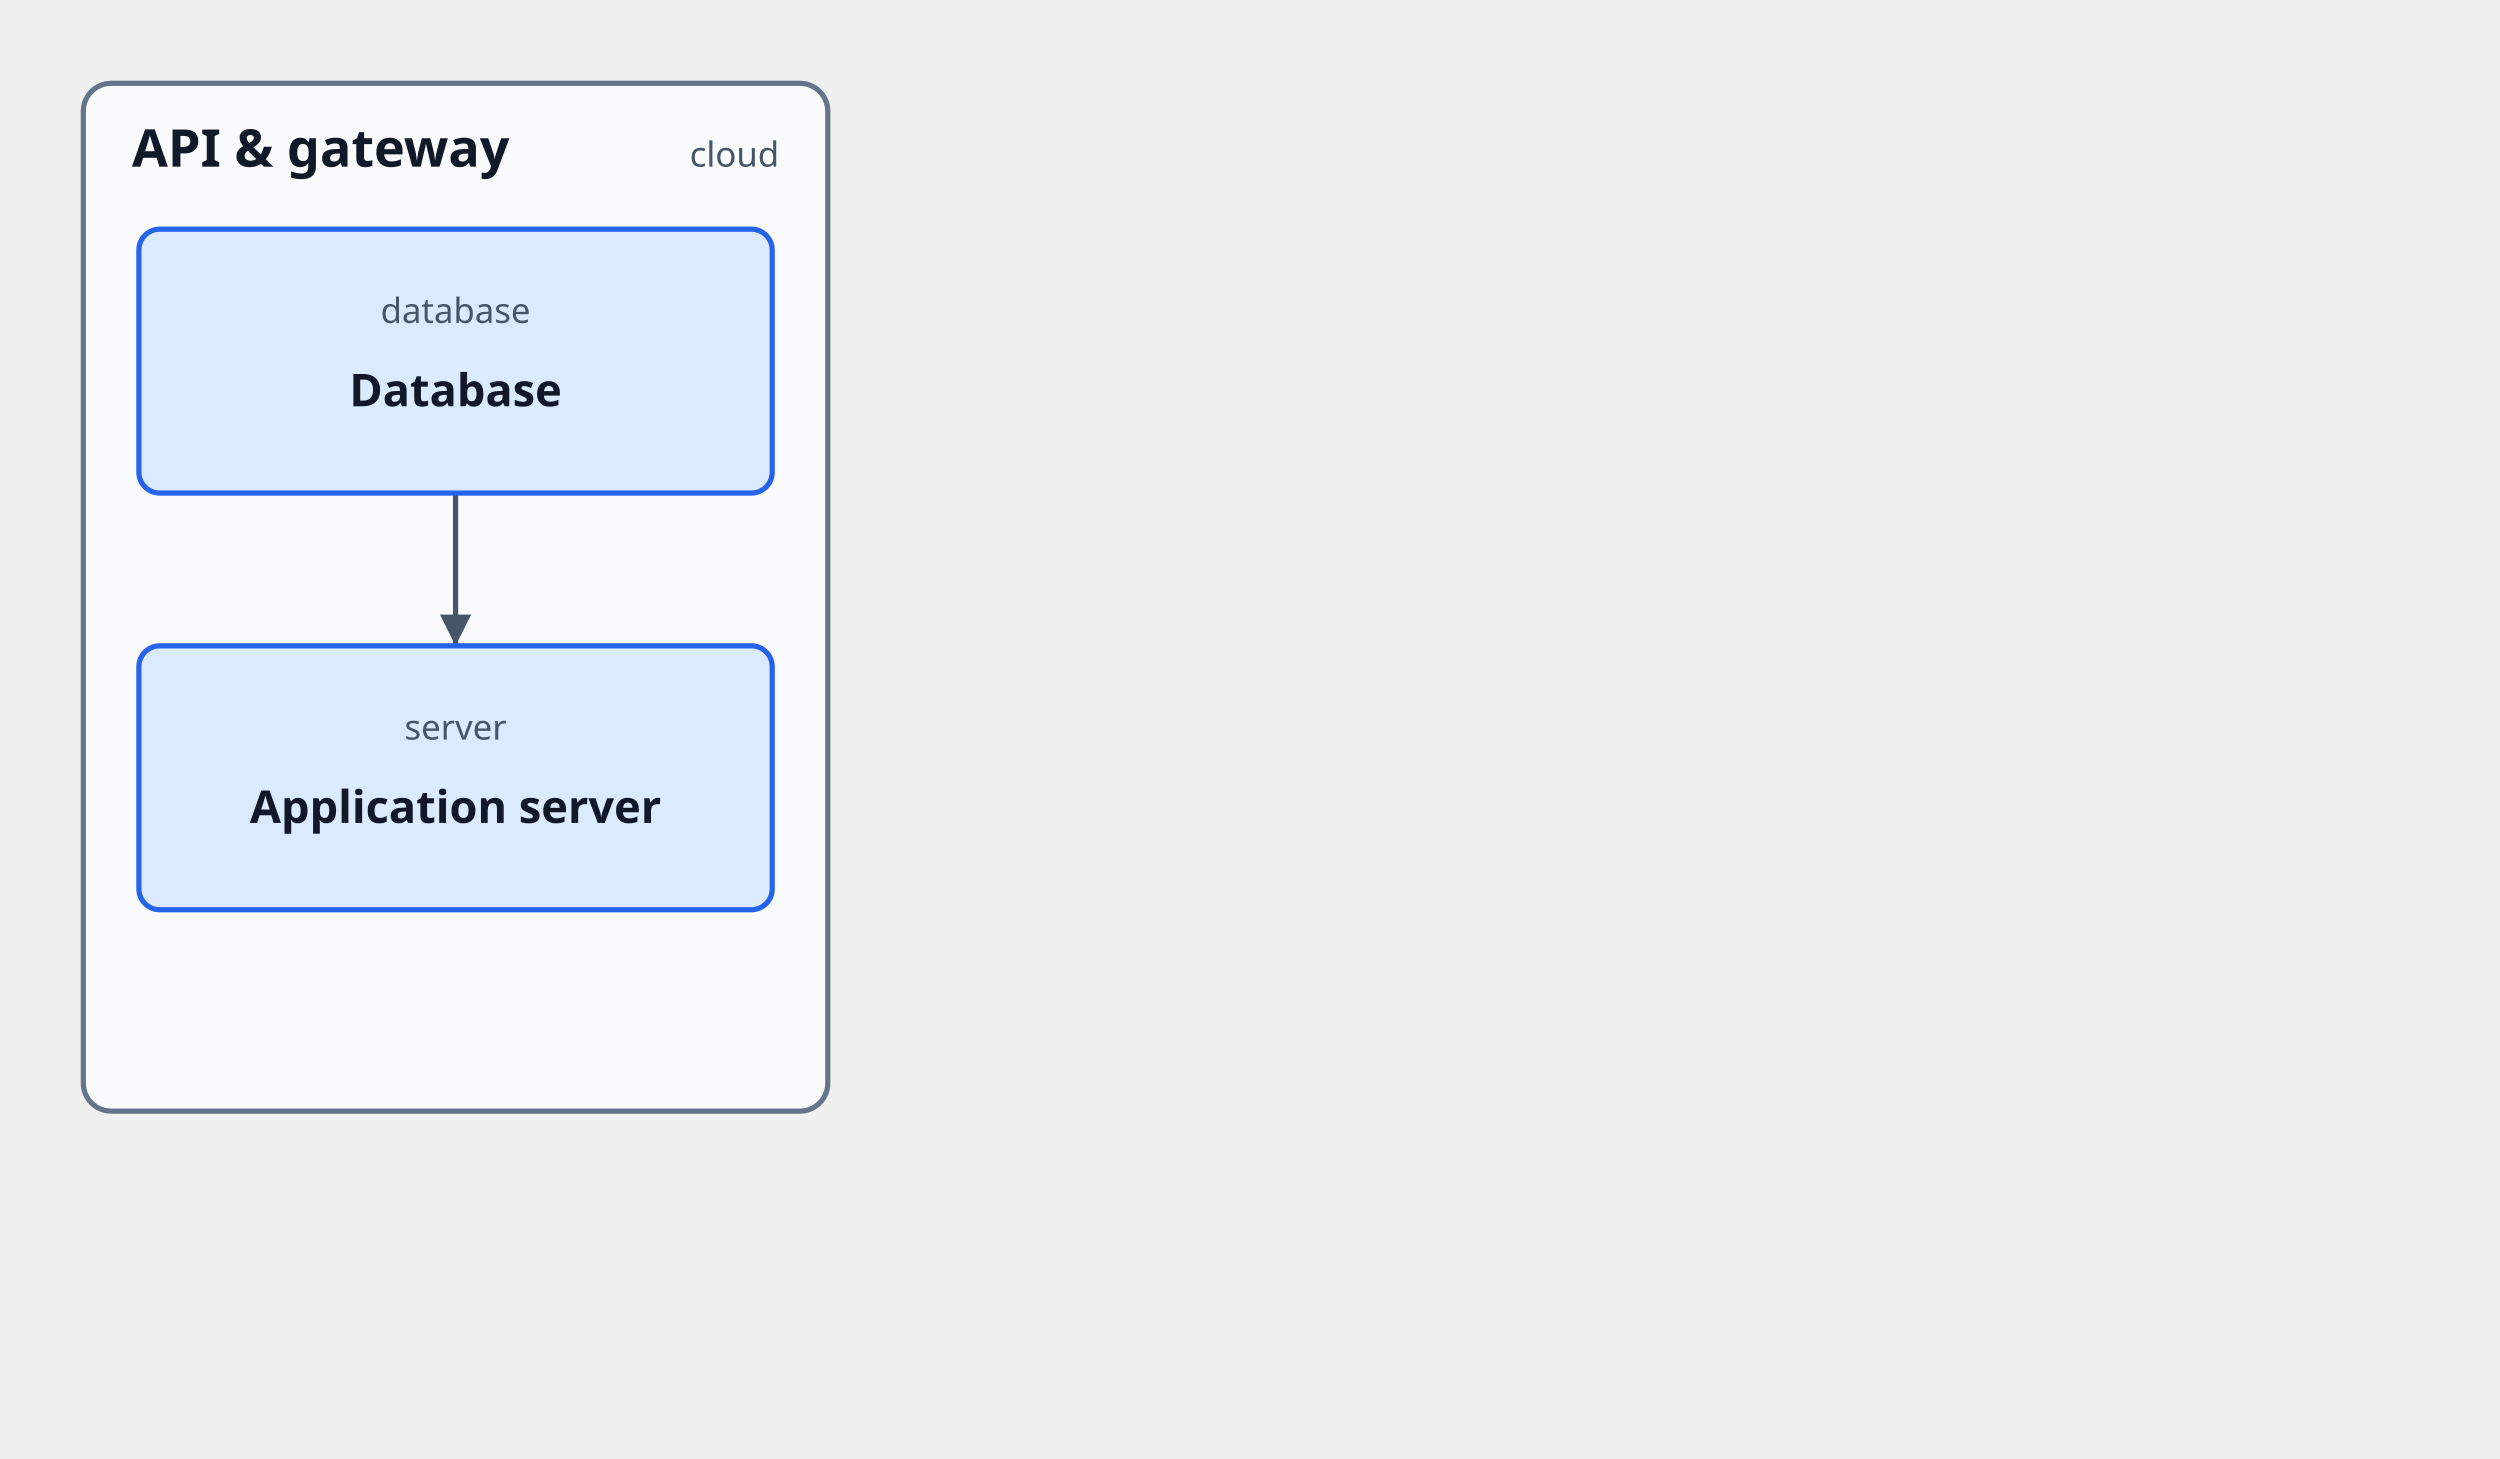
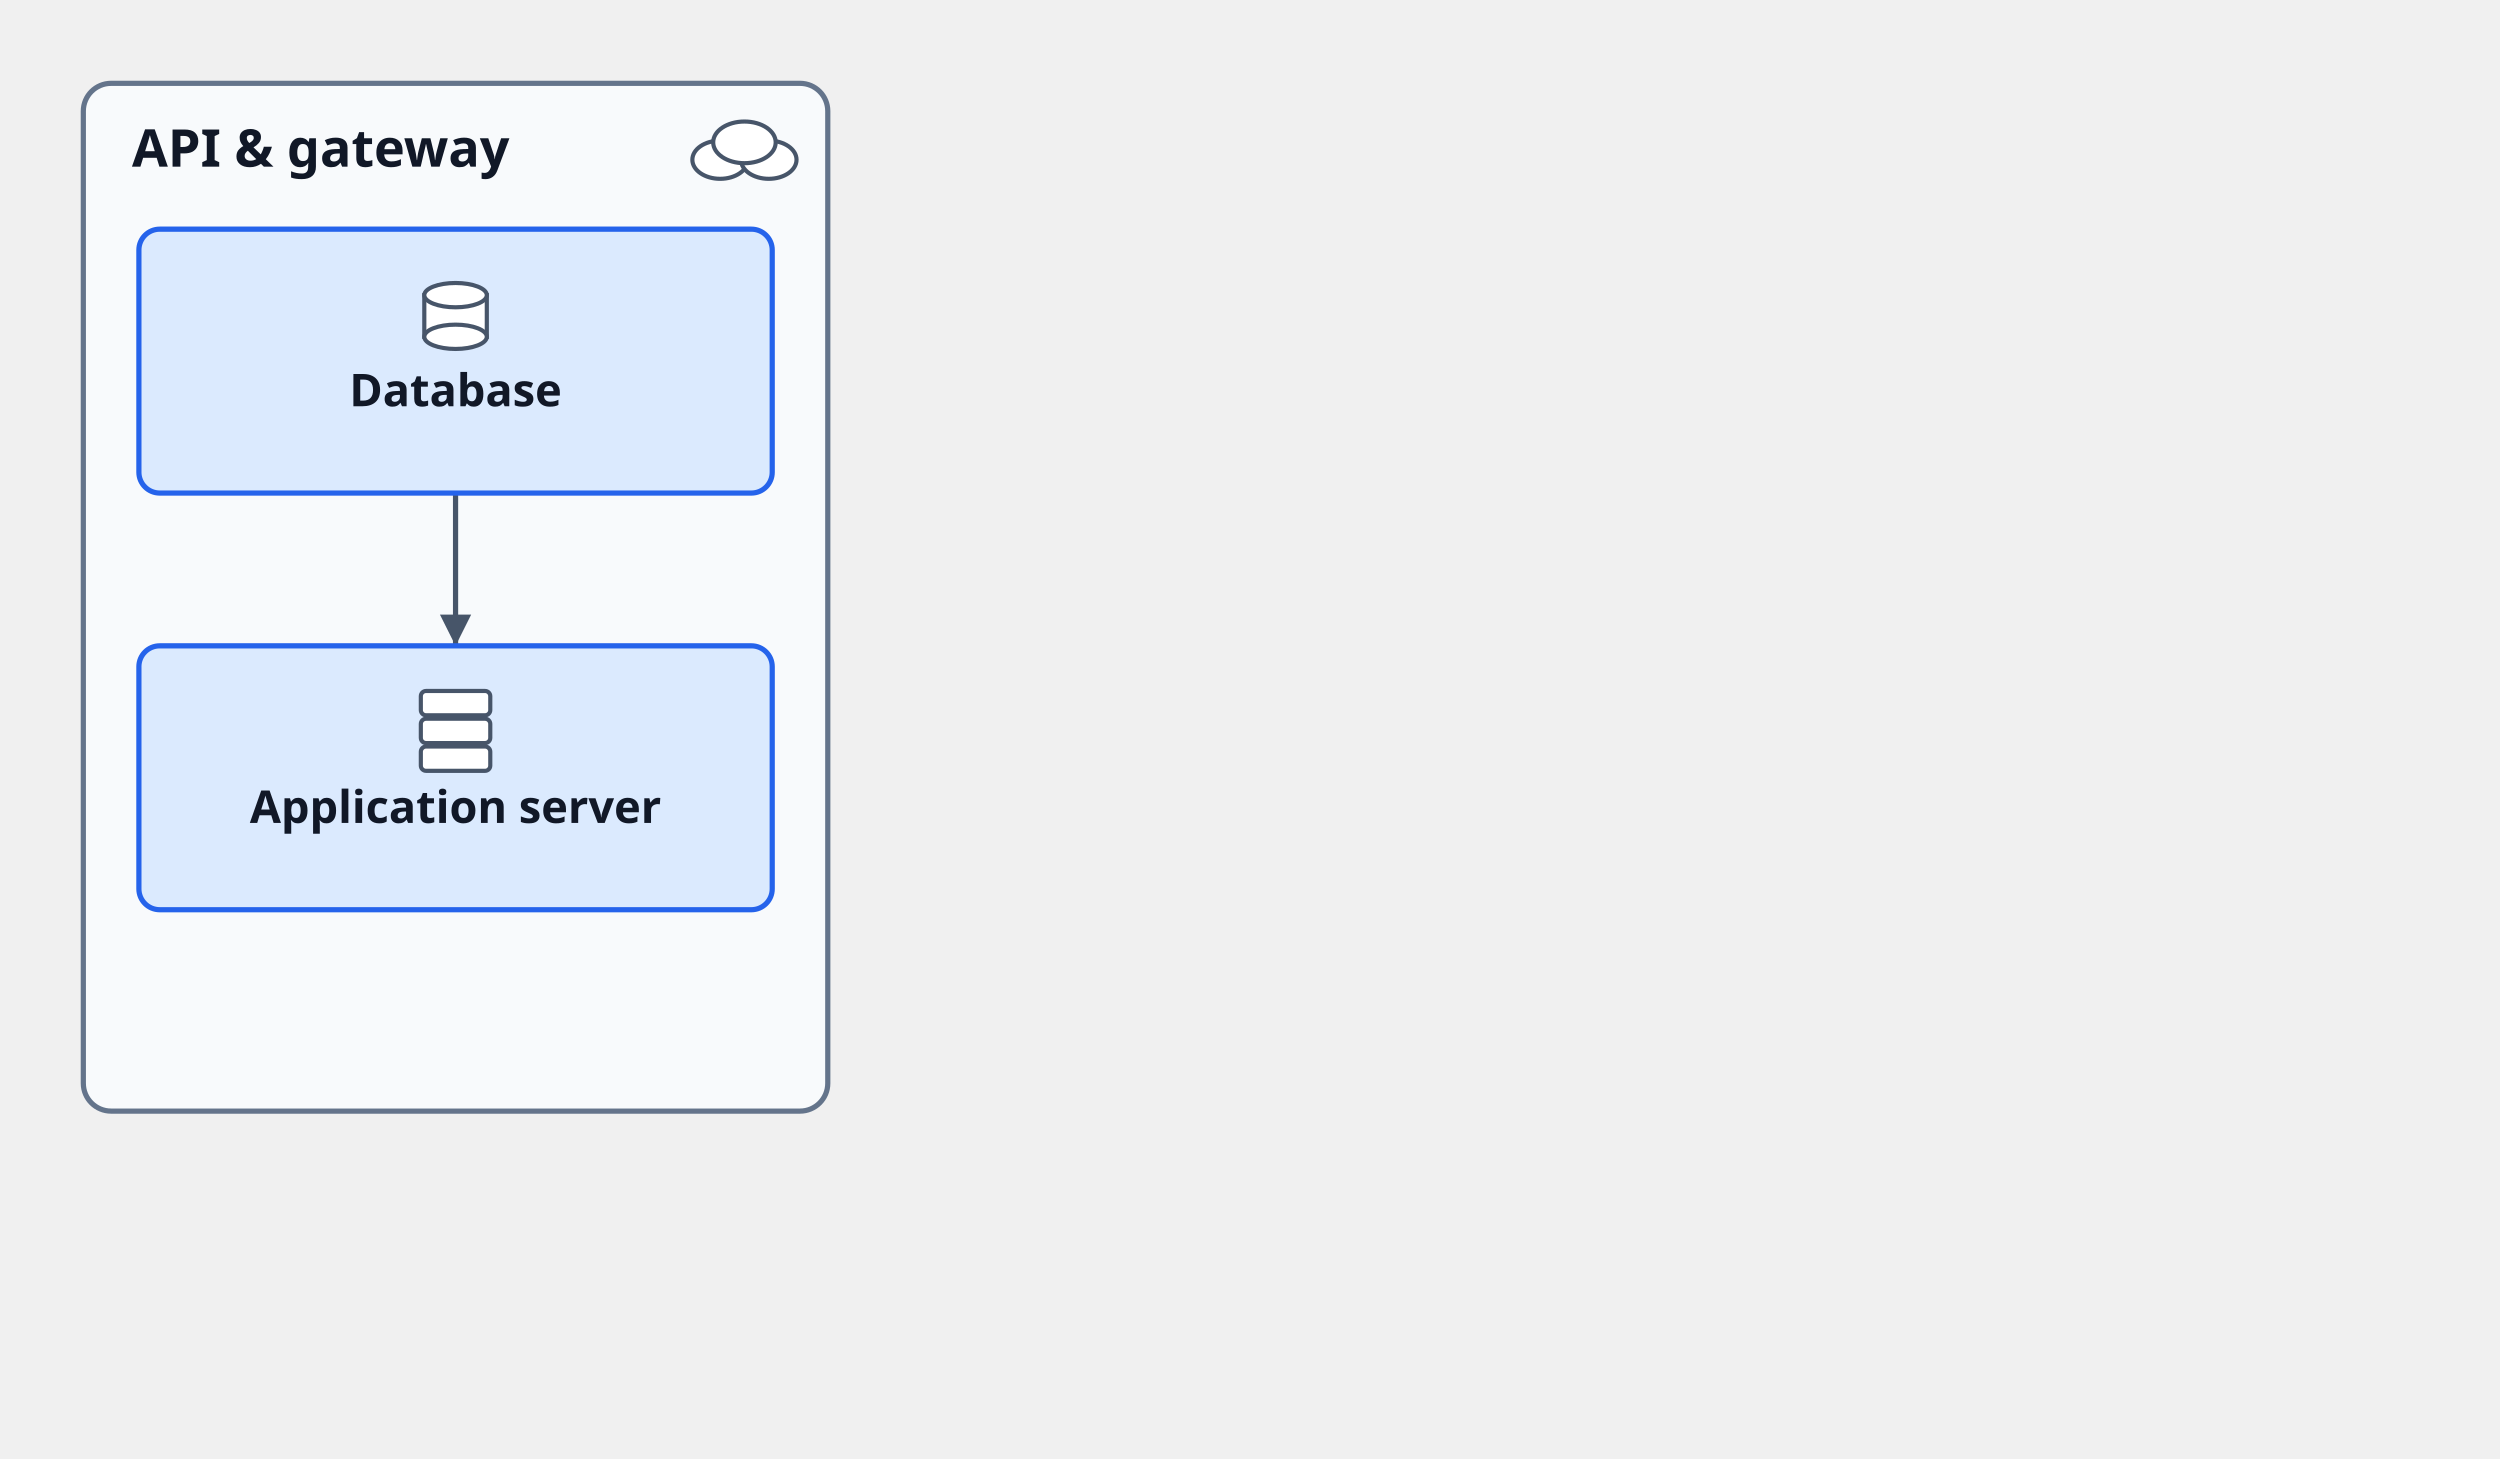
<svg xmlns="http://www.w3.org/2000/svg" width="720" height="420" viewBox="0 0 720 420" role="img">
  <rect x="24" y="24" width="214.4" height="296" rx="8" fill="#f8fafc" stroke="#64748b" stroke-width="1.5" />
  <text x="38" y="48" text-anchor="start" font-family="sans-serif" font-size="15" font-weight="600" fill="#111827">API &amp; gateway</text>
-   <text x="224.4" y="48" text-anchor="end" font-family="sans-serif" font-size="10" font-weight="400" fill="#475569">cloud</text>
+   <ellipse cx="207.4" cy="46" rx="8" ry="5.5" fill="#ffffff" fill-opacity="1" stroke="#475569" stroke-width="1.2" />
+   <ellipse cx="221.4" cy="46" rx="8" ry="5.5" fill="#ffffff" fill-opacity="1" stroke="#475569" stroke-width="1.2" />
+   <ellipse cx="214.4" cy="41" rx="9" ry="6" fill="#ffffff" fill-opacity="1" stroke="#475569" stroke-width="1.2" />
  <polyline points="131.2,142 131.2,154 131.2,174 131.2,186" stroke="#475569" stroke-width="1.5" fill="none" />
  <polygon points="131.2,186 126.7,177 135.7,177" fill="#475569" />
  <rect x="40" y="66" width="182.4" height="76" rx="6" fill="#dbeafe" stroke="#2563eb" stroke-width="1.5" />
-   <text x="131.2" y="93" text-anchor="middle" font-family="sans-serif" font-size="10" font-weight="400" fill="#475569">database</text>
+   <rect x="122.2" y="85" width="18" height="12" rx="0" fill="#ffffff" stroke="#475569" stroke-width="1.2" />
+   <ellipse cx="131.2" cy="97" rx="9" ry="3.5" fill="#ffffff" fill-opacity="1" stroke="#475569" stroke-width="1.2" />
+   <ellipse cx="131.2" cy="85" rx="9" ry="3.5" fill="#ffffff" fill-opacity="1" stroke="#475569" stroke-width="1.2" />
  <text x="131.2" y="117" text-anchor="middle" font-family="sans-serif" font-size="13" font-weight="600" fill="#111827">Database</text>
  <rect x="40" y="186" width="182.4" height="76" rx="6" fill="#dbeafe" stroke="#2563eb" stroke-width="1.5" />
-   <text x="131.2" y="213" text-anchor="middle" font-family="sans-serif" font-size="10" font-weight="400" fill="#475569">server</text>
+   <rect x="121.2" y="199" width="20" height="7" rx="1.5" fill="#ffffff" stroke="#475569" stroke-width="1.2" />
+   <rect x="121.2" y="207" width="20" height="7" rx="1.5" fill="#ffffff" stroke="#475569" stroke-width="1.2" />
+   <rect x="121.2" y="215" width="20" height="7" rx="1.5" fill="#ffffff" stroke="#475569" stroke-width="1.2" />
  <text x="131.2" y="237" text-anchor="middle" font-family="sans-serif" font-size="13" font-weight="600" fill="#111827">Application server</text>
</svg>
